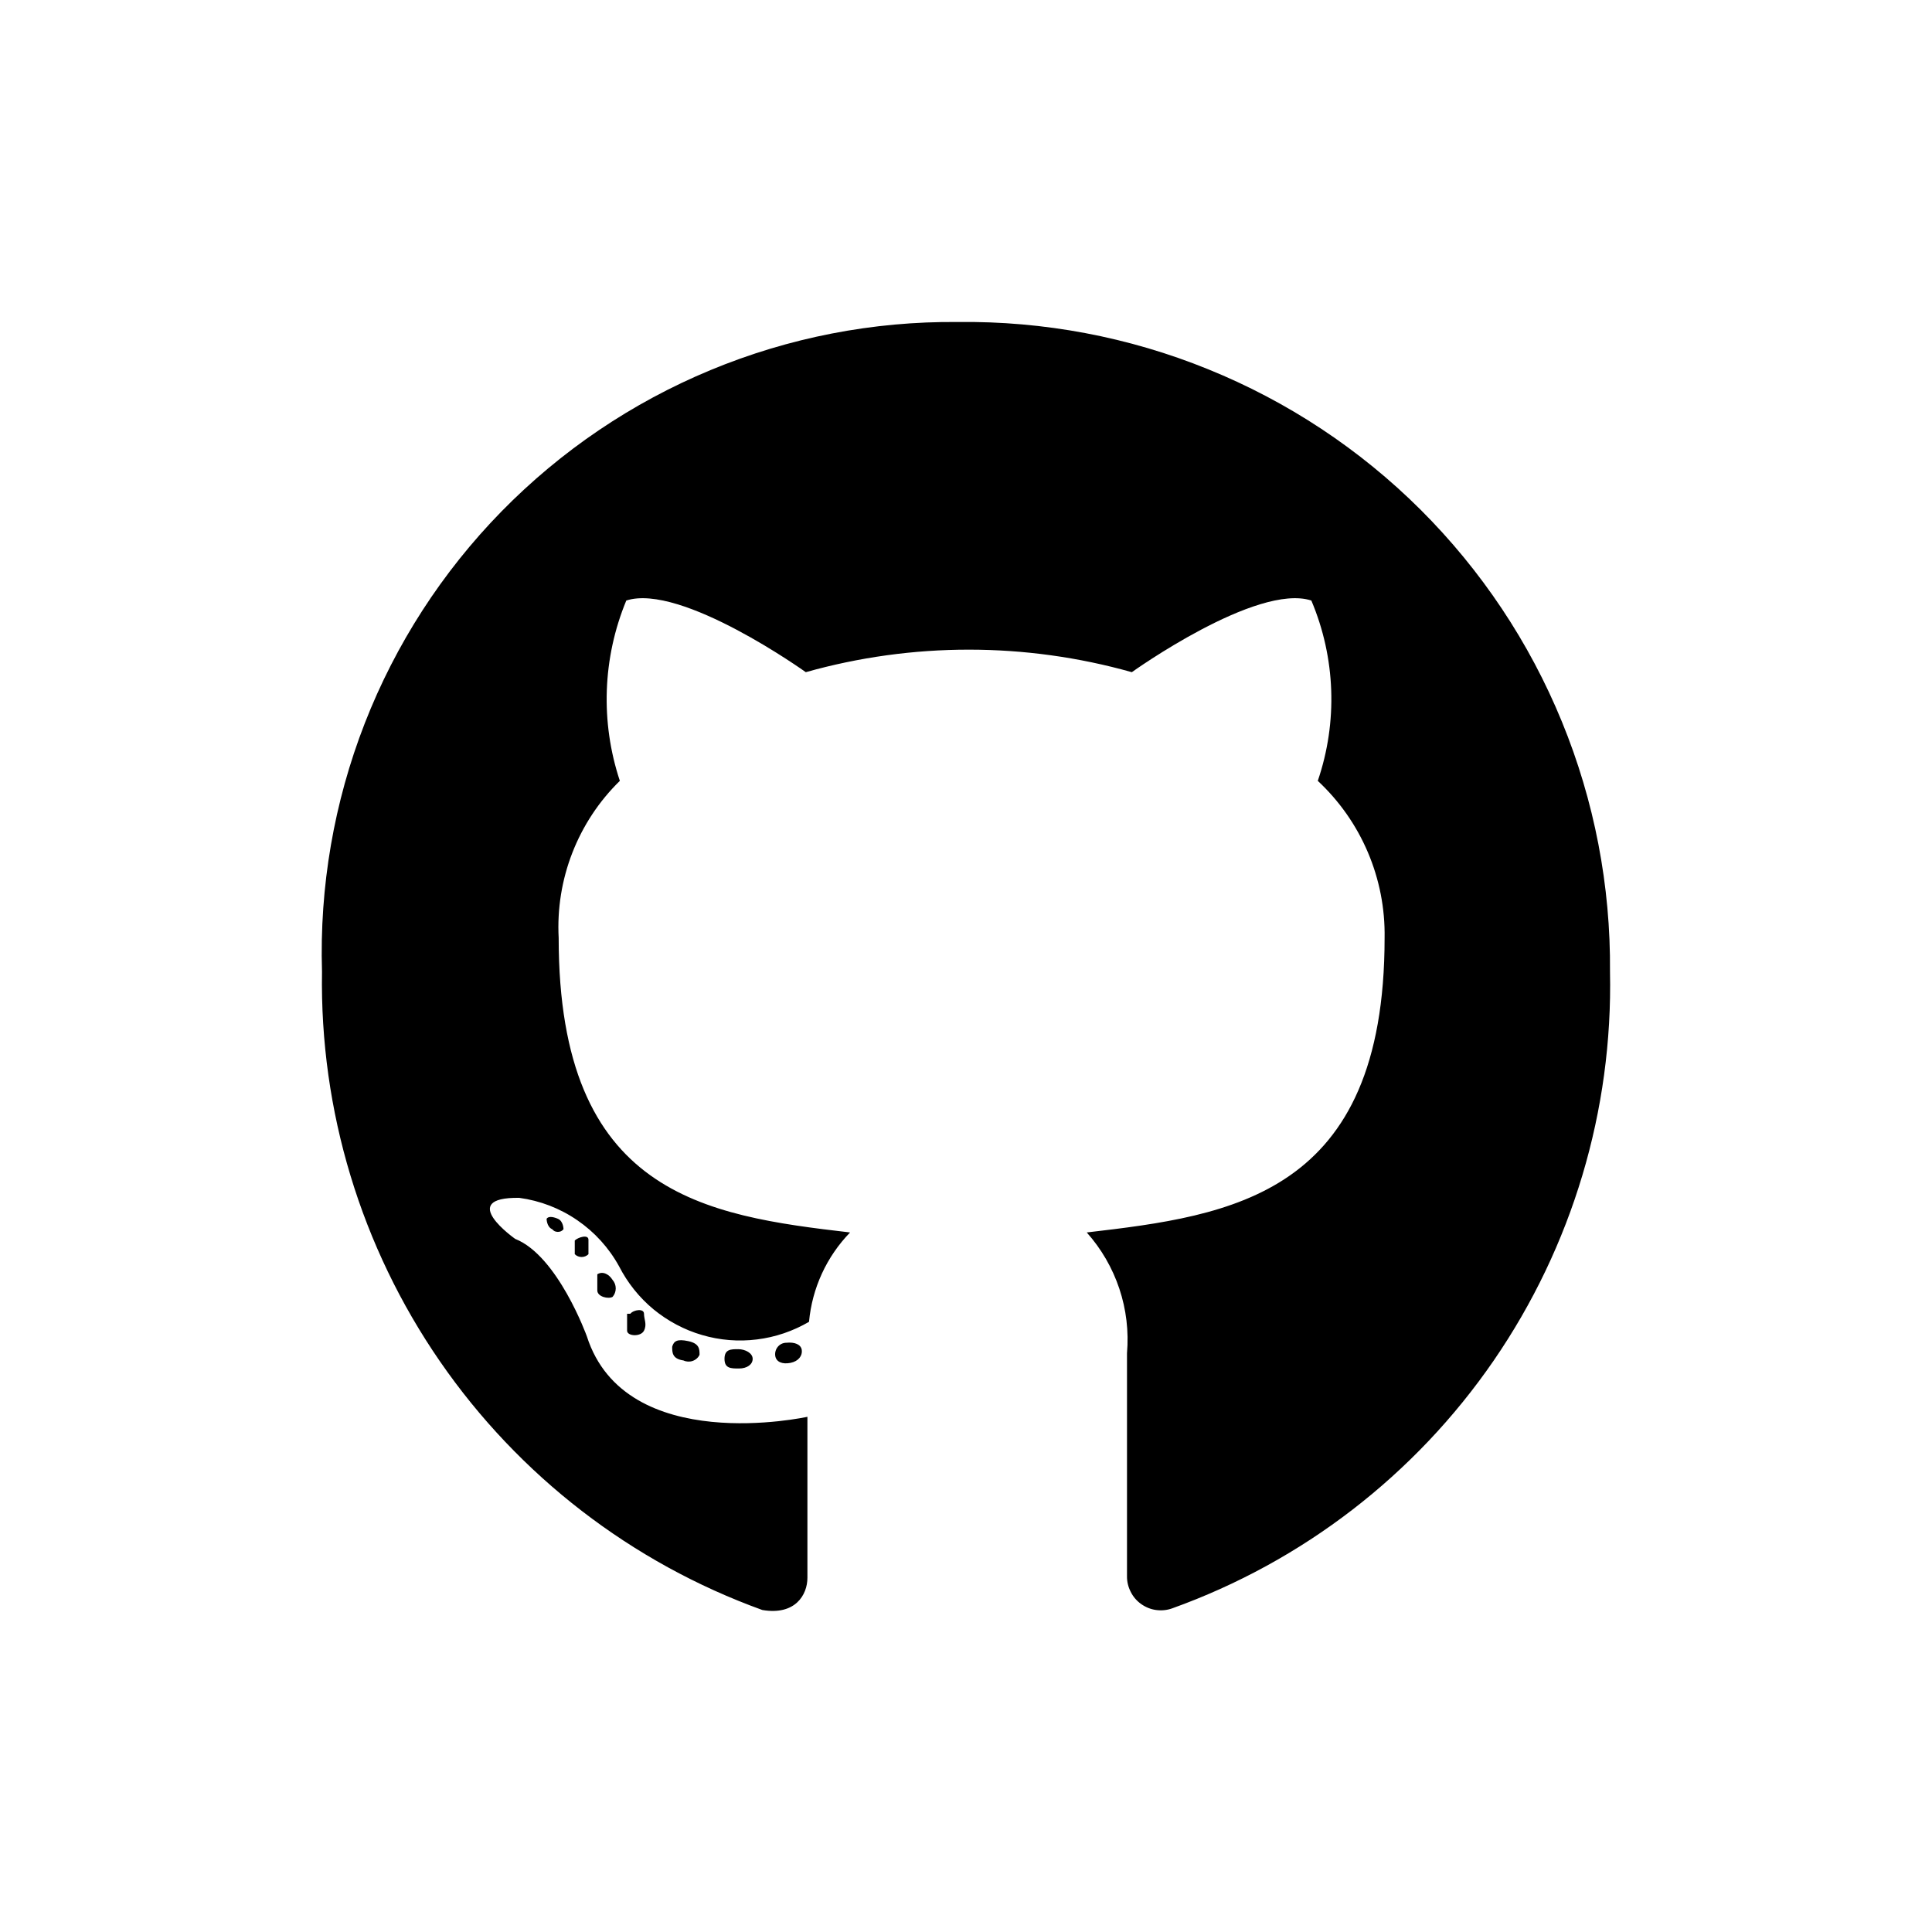
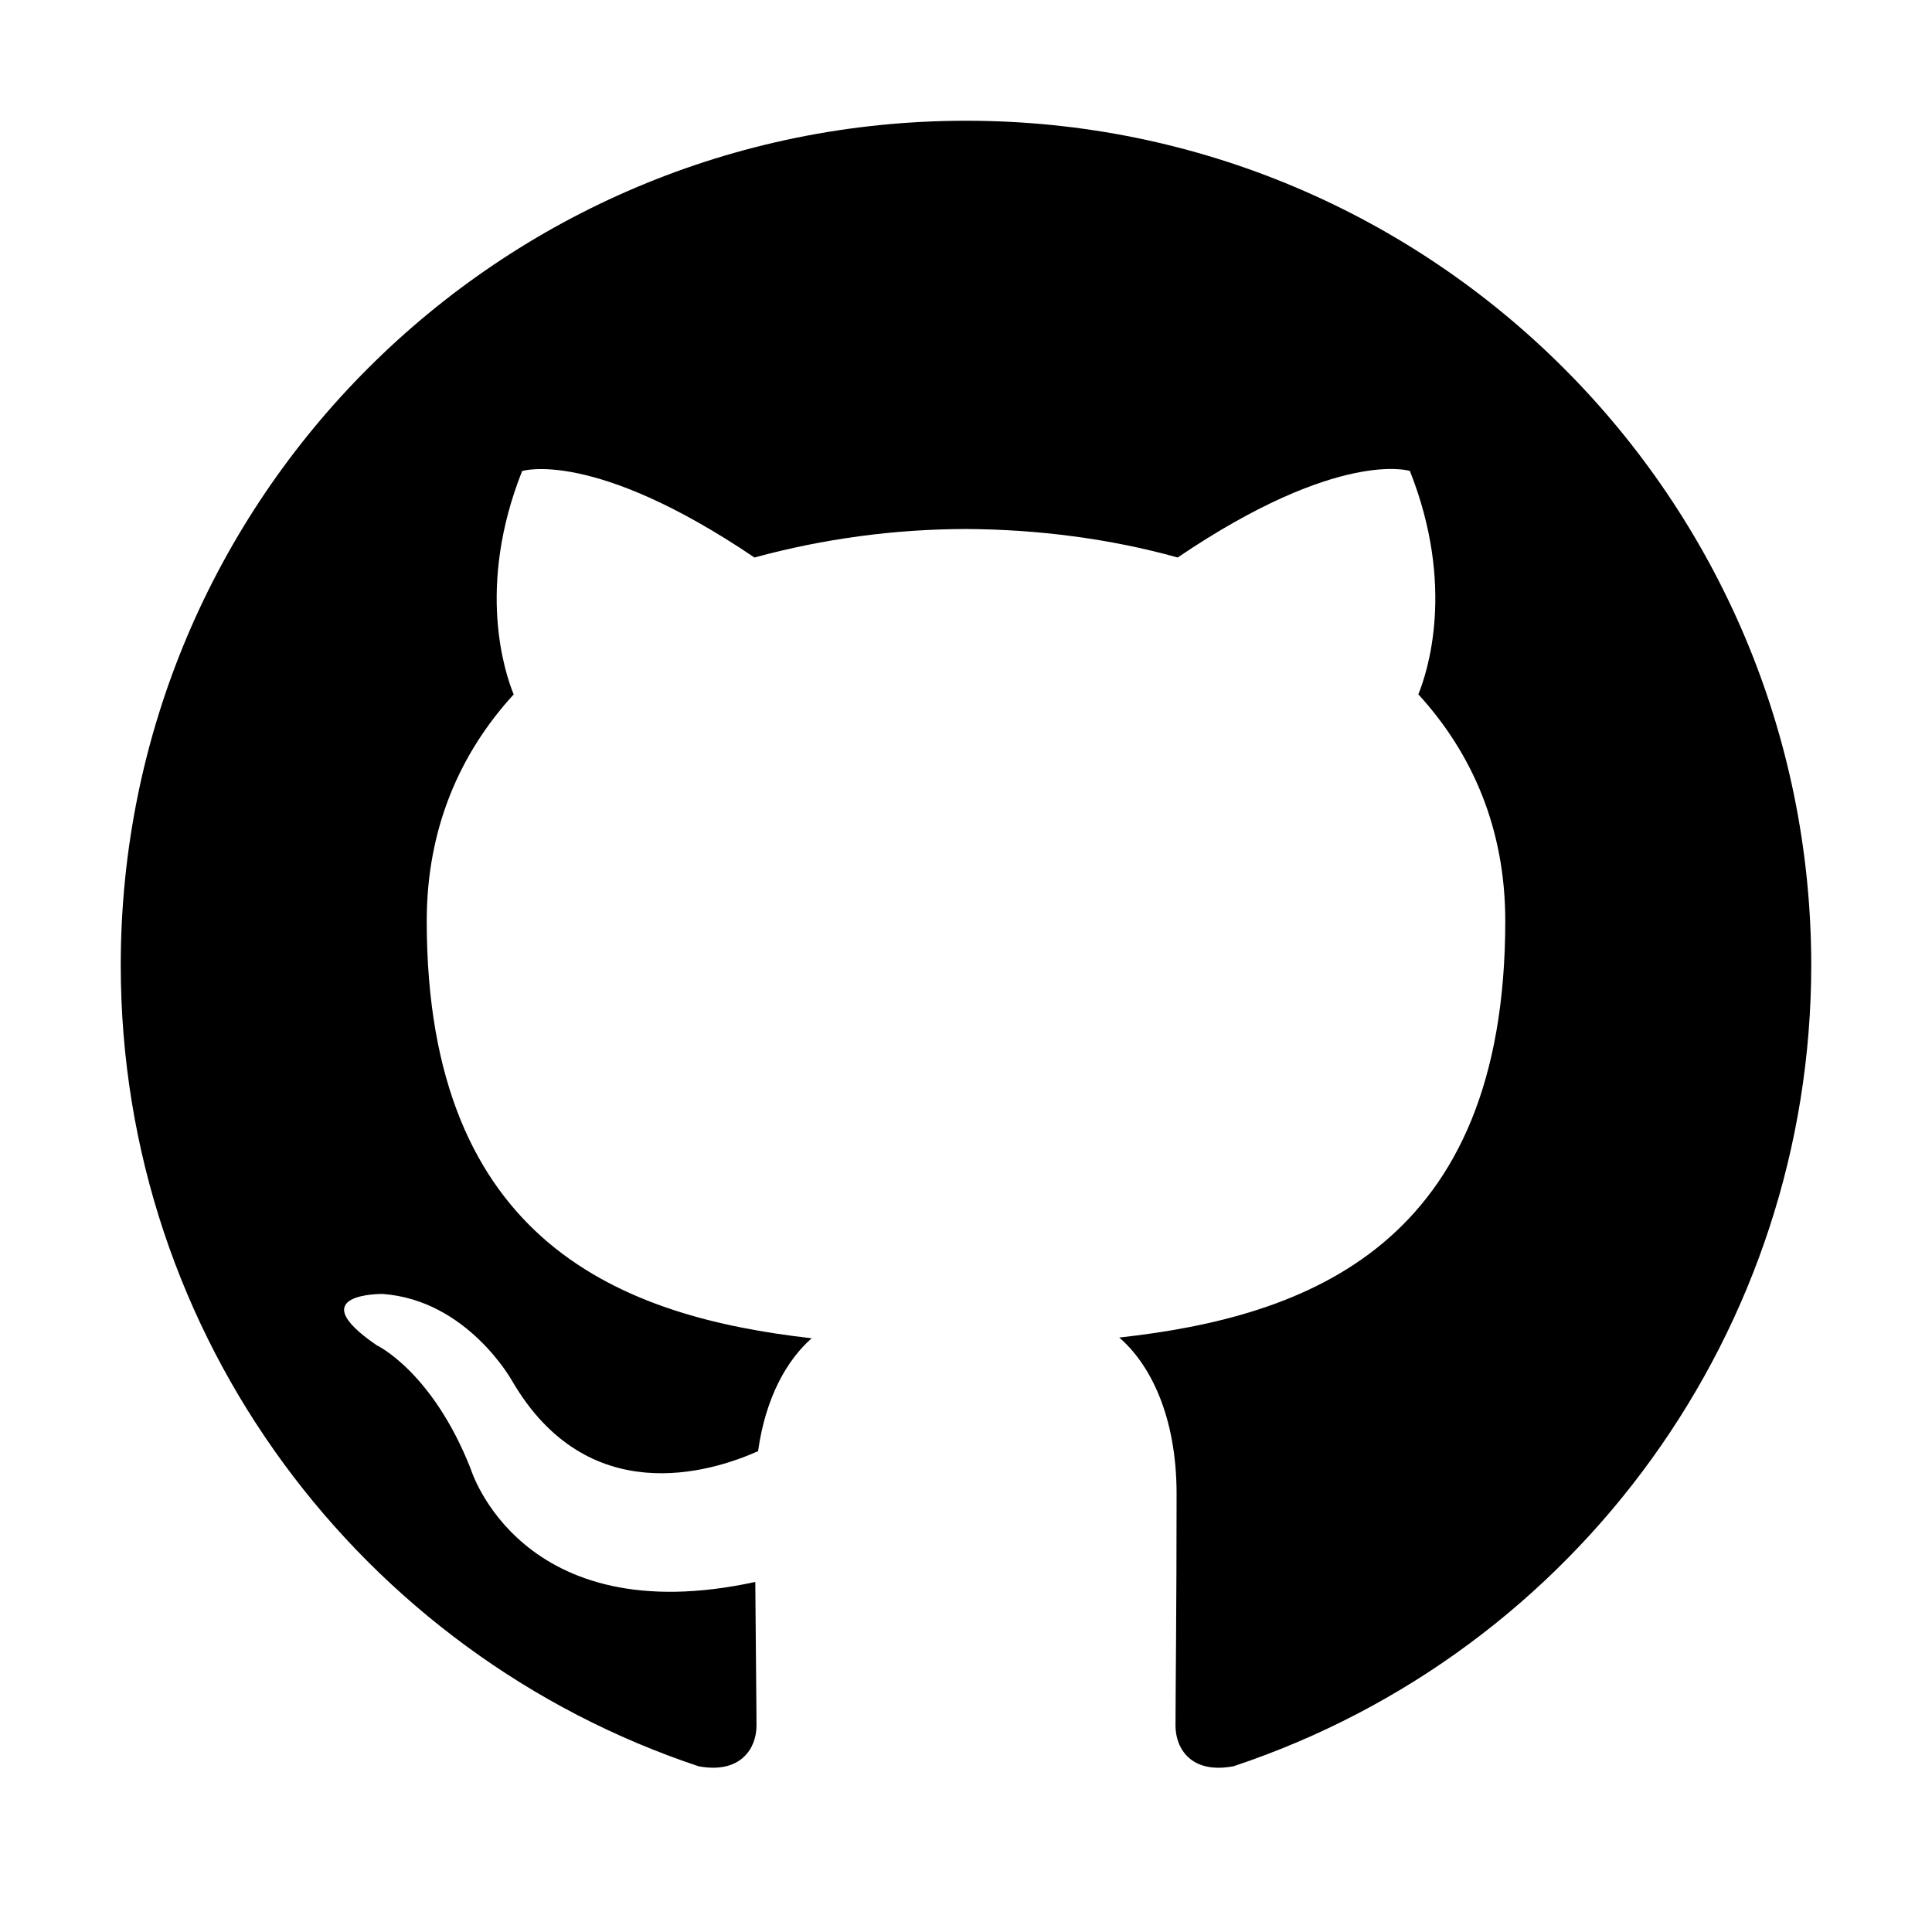
- <svg xmlns="http://www.w3.org/2000/svg" width="800px" height="800px" viewBox="0 0 24 24" fill="none">
-   <path d="M9.35 16.88C9.35 16.95 9.28 17 9.18 17C9.08 17 9 17 9 16.88C9 16.76 9.08 16.76 9.17 16.76C9.26 16.76 9.35 16.81 9.35 16.88ZM8.35 16.73C8.35 16.8 8.35 16.88 8.49 16.9C8.526 16.917 8.567 16.919 8.604 16.906C8.642 16.893 8.673 16.866 8.69 16.83C8.69 16.76 8.69 16.69 8.55 16.66C8.41 16.63 8.37 16.66 8.35 16.73ZM9.77 16.68C9.68 16.68 9.62 16.76 9.63 16.84C9.64 16.92 9.72 16.95 9.82 16.93C9.92 16.91 9.97 16.84 9.96 16.77C9.95 16.7 9.87 16.67 9.77 16.68ZM11.9 4C10.845 3.99 9.8 4.193 8.825 4.598C7.851 5.002 6.969 5.599 6.231 6.352C5.493 7.106 4.915 8.001 4.532 8.983C4.149 9.966 3.968 11.016 4 12.07C3.972 13.797 4.484 15.489 5.465 16.911C6.446 18.333 7.846 19.413 9.47 20C9.88 20.07 10.03 19.81 10.03 19.6C10.03 19.39 10.03 18.26 10.03 17.6C10.03 17.6 7.77 18.1 7.29 16.6C7.29 16.6 6.93 15.6 6.4 15.39C6.4 15.39 5.66 14.87 6.45 14.88C6.709 14.915 6.956 15.01 7.171 15.158C7.386 15.305 7.564 15.501 7.69 15.73C7.795 15.935 7.94 16.117 8.117 16.264C8.295 16.41 8.5 16.52 8.721 16.584C8.942 16.649 9.174 16.668 9.403 16.639C9.631 16.611 9.851 16.536 10.05 16.42C10.088 16.003 10.268 15.611 10.56 15.31C8.76 15.1 6.94 14.84 6.94 11.65C6.921 11.29 6.979 10.929 7.11 10.593C7.241 10.257 7.442 9.952 7.7 9.7C7.457 8.968 7.485 8.173 7.78 7.46C8.46 7.24 10.01 8.35 10.01 8.35C11.334 7.977 12.736 7.977 14.06 8.35C14.06 8.35 15.61 7.24 16.29 7.46C16.591 8.171 16.62 8.969 16.37 9.7C16.637 9.949 16.849 10.251 16.992 10.587C17.135 10.923 17.206 11.285 17.2 11.65C17.2 14.85 15.3 15.1 13.5 15.31C13.681 15.513 13.819 15.751 13.905 16.009C13.991 16.266 14.023 16.539 14 16.81C14 17.93 14 19.31 14 19.58C13.999 19.648 14.015 19.714 14.046 19.774C14.076 19.835 14.121 19.887 14.176 19.926C14.231 19.965 14.294 19.991 14.361 20C14.428 20.009 14.496 20.003 14.56 19.98C16.181 19.398 17.579 18.321 18.555 16.902C19.531 15.482 20.036 13.792 20 12.07C20.009 11.005 19.806 9.949 19.402 8.964C18.998 7.978 18.401 7.084 17.647 6.332C16.892 5.58 15.995 4.987 15.008 4.587C14.022 4.186 12.965 3.987 11.9 4ZM7.14 15.41C7.14 15.41 7.14 15.52 7.14 15.58C7.151 15.591 7.164 15.6 7.179 15.606C7.194 15.612 7.209 15.615 7.225 15.615C7.241 15.615 7.256 15.612 7.271 15.606C7.286 15.6 7.299 15.591 7.31 15.58C7.31 15.58 7.31 15.47 7.31 15.4C7.31 15.33 7.18 15.37 7.14 15.41ZM6.79 15.14C6.79 15.14 6.79 15.24 6.86 15.27C6.868 15.28 6.879 15.289 6.891 15.295C6.903 15.3 6.917 15.303 6.93 15.303C6.943 15.303 6.957 15.3 6.969 15.295C6.981 15.289 6.992 15.28 7 15.27C7 15.27 7 15.17 6.93 15.14C6.86 15.11 6.81 15.11 6.79 15.14ZM7.79 16.32C7.79 16.32 7.79 16.46 7.79 16.53C7.79 16.6 7.96 16.61 8 16.53C8.04 16.45 8 16.39 8 16.32C8 16.25 7.87 16.27 7.83 16.32H7.79ZM7.42 15.83C7.42 15.83 7.42 15.95 7.42 16.03C7.42 16.11 7.56 16.14 7.61 16.11C7.635 16.081 7.649 16.044 7.649 16.005C7.649 15.966 7.635 15.929 7.61 15.9C7.56 15.82 7.48 15.79 7.42 15.83Z" fill="#000000" />
+ <svg xmlns="http://www.w3.org/2000/svg" width="800px" height="800px" viewBox="0 0 16 16" fill="none">
+   <path fill="#000000" fill-rule="evenodd" d="M8 1C4.133 1 1 4.13 1 7.993c0 3.09 2.006 5.71 4.787 6.635.35.064.478-.152.478-.337 0-.166-.006-.606-.01-1.19-1.947.423-2.357-.937-2.357-.937-.319-.808-.778-1.023-.778-1.023-.635-.434.048-.425.048-.425.703.05 1.073.72 1.073.72.624 1.07 1.638.76 2.037.582.063-.452.244-.76.444-.935-1.554-.176-3.188-.776-3.188-3.456 0-.763.273-1.388.72-1.876-.072-.177-.312-.888.07-1.85 0 0 .586-.189 1.924.716A6.711 6.711 0 018 4.381c.595.003 1.194.08 1.753.236 1.336-.905 1.923-.717 1.923-.717.382.963.142 1.674.07 1.85.448.49.72 1.114.72 1.877 0 2.686-1.638 3.278-3.197 3.45.251.216.475.643.475 1.296 0 .934-.009 1.688-.009 1.918 0 .187.127.404.482.336A6.996 6.996 0 0015 7.993 6.997 6.997 0 008 1z" clip-rule="evenodd" />
</svg>
